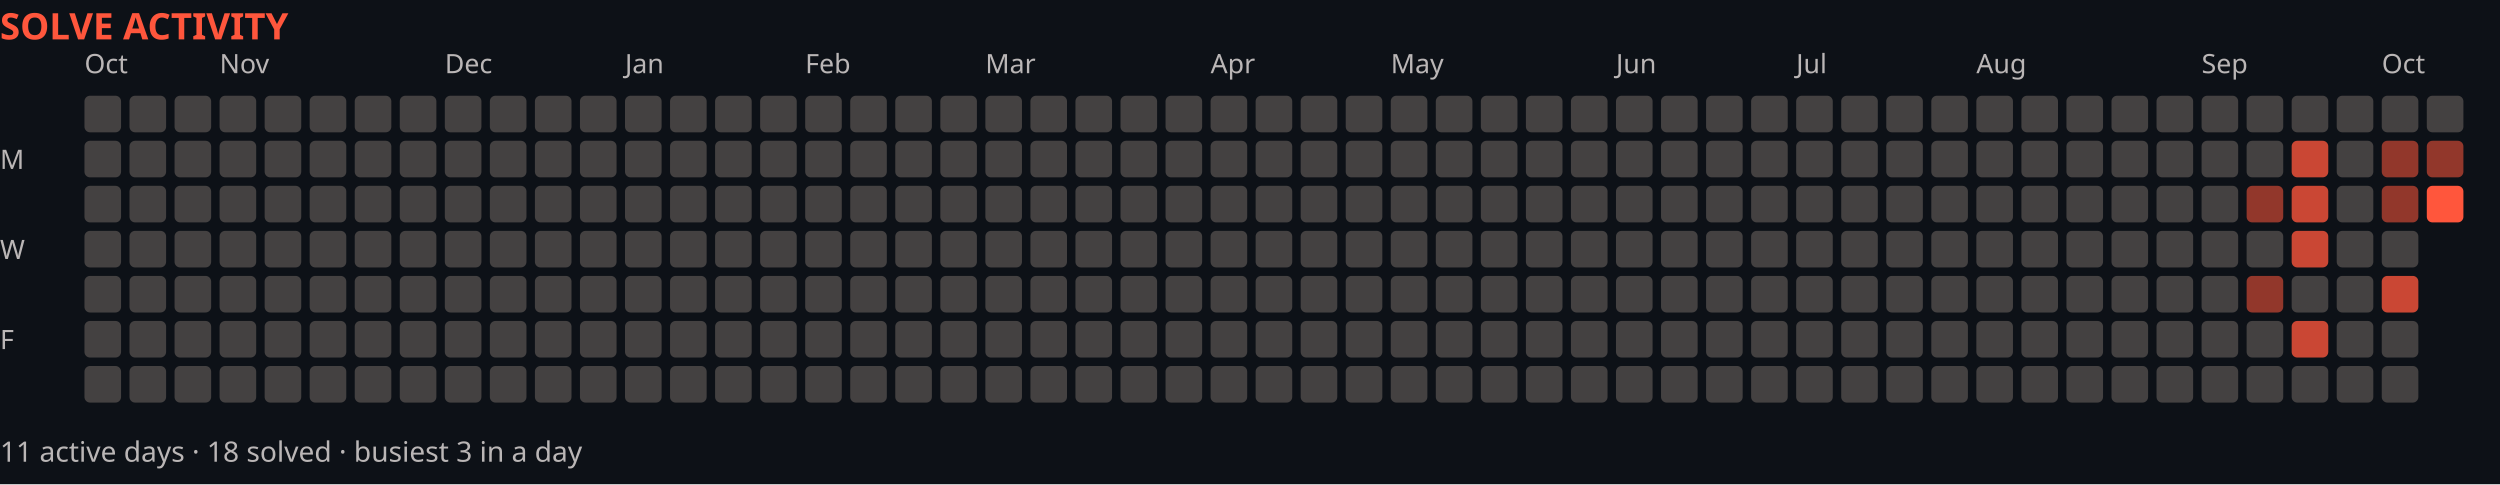
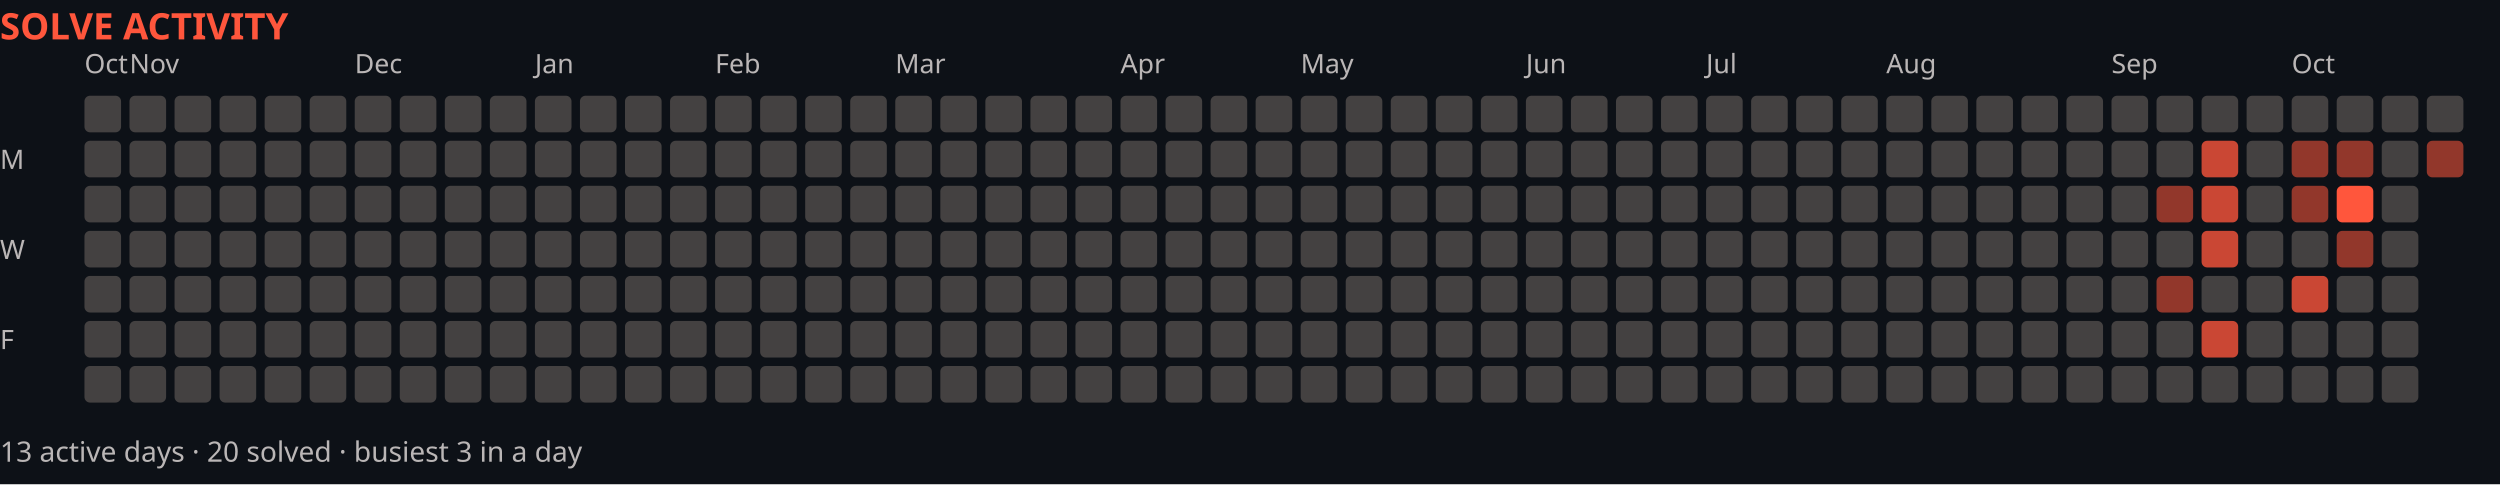
<svg xmlns="http://www.w3.org/2000/svg" width="888" height="172" viewBox="0 0 888 172" role="img" aria-label="Solve activity over the last year">
  <rect width="888" height="172" fill="#0d1117" />
  <text x="0" y="14" font-family="system-ui,sans-serif" font-size="13" font-weight="700" fill="#ff563c">SOLVE ACTIVITY</text>
  <text x="30" y="26" font-family="system-ui,sans-serif" font-size="9.5" fill="#bab6b6">Oct</text>
-   <text x="78" y="26" font-family="system-ui,sans-serif" font-size="9.5" fill="#bab6b6">Nov</text>
-   <text x="158" y="26" font-family="system-ui,sans-serif" font-size="9.5" fill="#bab6b6">Dec</text>
-   <text x="222" y="26" font-family="system-ui,sans-serif" font-size="9.5" fill="#bab6b6">Jan</text>
-   <text x="286" y="26" font-family="system-ui,sans-serif" font-size="9.5" fill="#bab6b6">Feb</text>
-   <text x="350" y="26" font-family="system-ui,sans-serif" font-size="9.5" fill="#bab6b6">Mar</text>
-   <text x="430" y="26" font-family="system-ui,sans-serif" font-size="9.5" fill="#bab6b6">Apr</text>
-   <text x="494" y="26" font-family="system-ui,sans-serif" font-size="9.5" fill="#bab6b6">May</text>
-   <text x="574" y="26" font-family="system-ui,sans-serif" font-size="9.5" fill="#bab6b6">Jun</text>
-   <text x="638" y="26" font-family="system-ui,sans-serif" font-size="9.5" fill="#bab6b6">Jul</text>
-   <text x="702" y="26" font-family="system-ui,sans-serif" font-size="9.5" fill="#bab6b6">Aug</text>
-   <text x="782" y="26" font-family="system-ui,sans-serif" font-size="9.5" fill="#bab6b6">Sep</text>
-   <text x="846" y="26" font-family="system-ui,sans-serif" font-size="9.5" fill="#bab6b6">Oct</text>
+   <text x="46" y="26" font-family="system-ui,sans-serif" font-size="9.5" fill="#bab6b6">Nov</text>
+   <text x="126" y="26" font-family="system-ui,sans-serif" font-size="9.5" fill="#bab6b6">Dec</text>
+   <text x="190" y="26" font-family="system-ui,sans-serif" font-size="9.5" fill="#bab6b6">Jan</text>
+   <text x="254" y="26" font-family="system-ui,sans-serif" font-size="9.5" fill="#bab6b6">Feb</text>
+   <text x="318" y="26" font-family="system-ui,sans-serif" font-size="9.5" fill="#bab6b6">Mar</text>
+   <text x="398" y="26" font-family="system-ui,sans-serif" font-size="9.5" fill="#bab6b6">Apr</text>
+   <text x="462" y="26" font-family="system-ui,sans-serif" font-size="9.5" fill="#bab6b6">May</text>
+   <text x="542" y="26" font-family="system-ui,sans-serif" font-size="9.5" fill="#bab6b6">Jun</text>
+   <text x="606" y="26" font-family="system-ui,sans-serif" font-size="9.5" fill="#bab6b6">Jul</text>
+   <text x="670" y="26" font-family="system-ui,sans-serif" font-size="9.5" fill="#bab6b6">Aug</text>
+   <text x="750" y="26" font-family="system-ui,sans-serif" font-size="9.5" fill="#bab6b6">Sep</text>
+   <text x="814" y="26" font-family="system-ui,sans-serif" font-size="9.5" fill="#bab6b6">Oct</text>
  <text x="0" y="60" font-family="system-ui,sans-serif" font-size="9.5" fill="#bab6b6">M</text>
  <text x="0" y="92" font-family="system-ui,sans-serif" font-size="9.5" fill="#bab6b6">W</text>
  <text x="0" y="124" font-family="system-ui,sans-serif" font-size="9.5" fill="#bab6b6">F</text>
  <rect x="30" y="34" width="13" height="13" fill="#444141" rx="2" />
  <rect x="30" y="50" width="13" height="13" fill="#444141" rx="2" />
  <rect x="30" y="66" width="13" height="13" fill="#444141" rx="2" />
  <rect x="30" y="82" width="13" height="13" fill="#444141" rx="2" />
  <rect x="30" y="98" width="13" height="13" fill="#444141" rx="2" />
  <rect x="30" y="114" width="13" height="13" fill="#444141" rx="2" />
  <rect x="30" y="130" width="13" height="13" fill="#444141" rx="2" />
  <rect x="46" y="34" width="13" height="13" fill="#444141" rx="2" />
  <rect x="46" y="50" width="13" height="13" fill="#444141" rx="2" />
  <rect x="46" y="66" width="13" height="13" fill="#444141" rx="2" />
  <rect x="46" y="82" width="13" height="13" fill="#444141" rx="2" />
  <rect x="46" y="98" width="13" height="13" fill="#444141" rx="2" />
  <rect x="46" y="114" width="13" height="13" fill="#444141" rx="2" />
  <rect x="46" y="130" width="13" height="13" fill="#444141" rx="2" />
  <rect x="62" y="34" width="13" height="13" fill="#444141" rx="2" />
  <rect x="62" y="50" width="13" height="13" fill="#444141" rx="2" />
  <rect x="62" y="66" width="13" height="13" fill="#444141" rx="2" />
  <rect x="62" y="82" width="13" height="13" fill="#444141" rx="2" />
  <rect x="62" y="98" width="13" height="13" fill="#444141" rx="2" />
  <rect x="62" y="114" width="13" height="13" fill="#444141" rx="2" />
  <rect x="62" y="130" width="13" height="13" fill="#444141" rx="2" />
  <rect x="78" y="34" width="13" height="13" fill="#444141" rx="2" />
  <rect x="78" y="50" width="13" height="13" fill="#444141" rx="2" />
  <rect x="78" y="66" width="13" height="13" fill="#444141" rx="2" />
  <rect x="78" y="82" width="13" height="13" fill="#444141" rx="2" />
  <rect x="78" y="98" width="13" height="13" fill="#444141" rx="2" />
  <rect x="78" y="114" width="13" height="13" fill="#444141" rx="2" />
  <rect x="78" y="130" width="13" height="13" fill="#444141" rx="2" />
  <rect x="94" y="34" width="13" height="13" fill="#444141" rx="2" />
  <rect x="94" y="50" width="13" height="13" fill="#444141" rx="2" />
  <rect x="94" y="66" width="13" height="13" fill="#444141" rx="2" />
  <rect x="94" y="82" width="13" height="13" fill="#444141" rx="2" />
  <rect x="94" y="98" width="13" height="13" fill="#444141" rx="2" />
  <rect x="94" y="114" width="13" height="13" fill="#444141" rx="2" />
  <rect x="94" y="130" width="13" height="13" fill="#444141" rx="2" />
  <rect x="110" y="34" width="13" height="13" fill="#444141" rx="2" />
  <rect x="110" y="50" width="13" height="13" fill="#444141" rx="2" />
  <rect x="110" y="66" width="13" height="13" fill="#444141" rx="2" />
  <rect x="110" y="82" width="13" height="13" fill="#444141" rx="2" />
  <rect x="110" y="98" width="13" height="13" fill="#444141" rx="2" />
  <rect x="110" y="114" width="13" height="13" fill="#444141" rx="2" />
  <rect x="110" y="130" width="13" height="13" fill="#444141" rx="2" />
  <rect x="126" y="34" width="13" height="13" fill="#444141" rx="2" />
  <rect x="126" y="50" width="13" height="13" fill="#444141" rx="2" />
  <rect x="126" y="66" width="13" height="13" fill="#444141" rx="2" />
  <rect x="126" y="82" width="13" height="13" fill="#444141" rx="2" />
  <rect x="126" y="98" width="13" height="13" fill="#444141" rx="2" />
  <rect x="126" y="114" width="13" height="13" fill="#444141" rx="2" />
  <rect x="126" y="130" width="13" height="13" fill="#444141" rx="2" />
  <rect x="142" y="34" width="13" height="13" fill="#444141" rx="2" />
  <rect x="142" y="50" width="13" height="13" fill="#444141" rx="2" />
  <rect x="142" y="66" width="13" height="13" fill="#444141" rx="2" />
  <rect x="142" y="82" width="13" height="13" fill="#444141" rx="2" />
  <rect x="142" y="98" width="13" height="13" fill="#444141" rx="2" />
  <rect x="142" y="114" width="13" height="13" fill="#444141" rx="2" />
  <rect x="142" y="130" width="13" height="13" fill="#444141" rx="2" />
  <rect x="158" y="34" width="13" height="13" fill="#444141" rx="2" />
  <rect x="158" y="50" width="13" height="13" fill="#444141" rx="2" />
  <rect x="158" y="66" width="13" height="13" fill="#444141" rx="2" />
  <rect x="158" y="82" width="13" height="13" fill="#444141" rx="2" />
  <rect x="158" y="98" width="13" height="13" fill="#444141" rx="2" />
  <rect x="158" y="114" width="13" height="13" fill="#444141" rx="2" />
  <rect x="158" y="130" width="13" height="13" fill="#444141" rx="2" />
  <rect x="174" y="34" width="13" height="13" fill="#444141" rx="2" />
  <rect x="174" y="50" width="13" height="13" fill="#444141" rx="2" />
  <rect x="174" y="66" width="13" height="13" fill="#444141" rx="2" />
  <rect x="174" y="82" width="13" height="13" fill="#444141" rx="2" />
  <rect x="174" y="98" width="13" height="13" fill="#444141" rx="2" />
  <rect x="174" y="114" width="13" height="13" fill="#444141" rx="2" />
  <rect x="174" y="130" width="13" height="13" fill="#444141" rx="2" />
  <rect x="190" y="34" width="13" height="13" fill="#444141" rx="2" />
  <rect x="190" y="50" width="13" height="13" fill="#444141" rx="2" />
  <rect x="190" y="66" width="13" height="13" fill="#444141" rx="2" />
  <rect x="190" y="82" width="13" height="13" fill="#444141" rx="2" />
  <rect x="190" y="98" width="13" height="13" fill="#444141" rx="2" />
  <rect x="190" y="114" width="13" height="13" fill="#444141" rx="2" />
  <rect x="190" y="130" width="13" height="13" fill="#444141" rx="2" />
  <rect x="206" y="34" width="13" height="13" fill="#444141" rx="2" />
  <rect x="206" y="50" width="13" height="13" fill="#444141" rx="2" />
  <rect x="206" y="66" width="13" height="13" fill="#444141" rx="2" />
  <rect x="206" y="82" width="13" height="13" fill="#444141" rx="2" />
  <rect x="206" y="98" width="13" height="13" fill="#444141" rx="2" />
  <rect x="206" y="114" width="13" height="13" fill="#444141" rx="2" />
  <rect x="206" y="130" width="13" height="13" fill="#444141" rx="2" />
  <rect x="222" y="34" width="13" height="13" fill="#444141" rx="2" />
  <rect x="222" y="50" width="13" height="13" fill="#444141" rx="2" />
  <rect x="222" y="66" width="13" height="13" fill="#444141" rx="2" />
  <rect x="222" y="82" width="13" height="13" fill="#444141" rx="2" />
  <rect x="222" y="98" width="13" height="13" fill="#444141" rx="2" />
  <rect x="222" y="114" width="13" height="13" fill="#444141" rx="2" />
  <rect x="222" y="130" width="13" height="13" fill="#444141" rx="2" />
  <rect x="238" y="34" width="13" height="13" fill="#444141" rx="2" />
  <rect x="238" y="50" width="13" height="13" fill="#444141" rx="2" />
  <rect x="238" y="66" width="13" height="13" fill="#444141" rx="2" />
  <rect x="238" y="82" width="13" height="13" fill="#444141" rx="2" />
  <rect x="238" y="98" width="13" height="13" fill="#444141" rx="2" />
  <rect x="238" y="114" width="13" height="13" fill="#444141" rx="2" />
  <rect x="238" y="130" width="13" height="13" fill="#444141" rx="2" />
  <rect x="254" y="34" width="13" height="13" fill="#444141" rx="2" />
  <rect x="254" y="50" width="13" height="13" fill="#444141" rx="2" />
  <rect x="254" y="66" width="13" height="13" fill="#444141" rx="2" />
  <rect x="254" y="82" width="13" height="13" fill="#444141" rx="2" />
  <rect x="254" y="98" width="13" height="13" fill="#444141" rx="2" />
  <rect x="254" y="114" width="13" height="13" fill="#444141" rx="2" />
  <rect x="254" y="130" width="13" height="13" fill="#444141" rx="2" />
  <rect x="270" y="34" width="13" height="13" fill="#444141" rx="2" />
  <rect x="270" y="50" width="13" height="13" fill="#444141" rx="2" />
  <rect x="270" y="66" width="13" height="13" fill="#444141" rx="2" />
  <rect x="270" y="82" width="13" height="13" fill="#444141" rx="2" />
  <rect x="270" y="98" width="13" height="13" fill="#444141" rx="2" />
  <rect x="270" y="114" width="13" height="13" fill="#444141" rx="2" />
  <rect x="270" y="130" width="13" height="13" fill="#444141" rx="2" />
  <rect x="286" y="34" width="13" height="13" fill="#444141" rx="2" />
  <rect x="286" y="50" width="13" height="13" fill="#444141" rx="2" />
  <rect x="286" y="66" width="13" height="13" fill="#444141" rx="2" />
  <rect x="286" y="82" width="13" height="13" fill="#444141" rx="2" />
  <rect x="286" y="98" width="13" height="13" fill="#444141" rx="2" />
  <rect x="286" y="114" width="13" height="13" fill="#444141" rx="2" />
  <rect x="286" y="130" width="13" height="13" fill="#444141" rx="2" />
  <rect x="302" y="34" width="13" height="13" fill="#444141" rx="2" />
  <rect x="302" y="50" width="13" height="13" fill="#444141" rx="2" />
  <rect x="302" y="66" width="13" height="13" fill="#444141" rx="2" />
  <rect x="302" y="82" width="13" height="13" fill="#444141" rx="2" />
  <rect x="302" y="98" width="13" height="13" fill="#444141" rx="2" />
  <rect x="302" y="114" width="13" height="13" fill="#444141" rx="2" />
  <rect x="302" y="130" width="13" height="13" fill="#444141" rx="2" />
  <rect x="318" y="34" width="13" height="13" fill="#444141" rx="2" />
  <rect x="318" y="50" width="13" height="13" fill="#444141" rx="2" />
  <rect x="318" y="66" width="13" height="13" fill="#444141" rx="2" />
  <rect x="318" y="82" width="13" height="13" fill="#444141" rx="2" />
  <rect x="318" y="98" width="13" height="13" fill="#444141" rx="2" />
  <rect x="318" y="114" width="13" height="13" fill="#444141" rx="2" />
  <rect x="318" y="130" width="13" height="13" fill="#444141" rx="2" />
  <rect x="334" y="34" width="13" height="13" fill="#444141" rx="2" />
  <rect x="334" y="50" width="13" height="13" fill="#444141" rx="2" />
  <rect x="334" y="66" width="13" height="13" fill="#444141" rx="2" />
  <rect x="334" y="82" width="13" height="13" fill="#444141" rx="2" />
  <rect x="334" y="98" width="13" height="13" fill="#444141" rx="2" />
  <rect x="334" y="114" width="13" height="13" fill="#444141" rx="2" />
  <rect x="334" y="130" width="13" height="13" fill="#444141" rx="2" />
  <rect x="350" y="34" width="13" height="13" fill="#444141" rx="2" />
  <rect x="350" y="50" width="13" height="13" fill="#444141" rx="2" />
  <rect x="350" y="66" width="13" height="13" fill="#444141" rx="2" />
  <rect x="350" y="82" width="13" height="13" fill="#444141" rx="2" />
  <rect x="350" y="98" width="13" height="13" fill="#444141" rx="2" />
  <rect x="350" y="114" width="13" height="13" fill="#444141" rx="2" />
  <rect x="350" y="130" width="13" height="13" fill="#444141" rx="2" />
  <rect x="366" y="34" width="13" height="13" fill="#444141" rx="2" />
  <rect x="366" y="50" width="13" height="13" fill="#444141" rx="2" />
  <rect x="366" y="66" width="13" height="13" fill="#444141" rx="2" />
  <rect x="366" y="82" width="13" height="13" fill="#444141" rx="2" />
  <rect x="366" y="98" width="13" height="13" fill="#444141" rx="2" />
  <rect x="366" y="114" width="13" height="13" fill="#444141" rx="2" />
  <rect x="366" y="130" width="13" height="13" fill="#444141" rx="2" />
  <rect x="382" y="34" width="13" height="13" fill="#444141" rx="2" />
  <rect x="382" y="50" width="13" height="13" fill="#444141" rx="2" />
  <rect x="382" y="66" width="13" height="13" fill="#444141" rx="2" />
  <rect x="382" y="82" width="13" height="13" fill="#444141" rx="2" />
  <rect x="382" y="98" width="13" height="13" fill="#444141" rx="2" />
  <rect x="382" y="114" width="13" height="13" fill="#444141" rx="2" />
  <rect x="382" y="130" width="13" height="13" fill="#444141" rx="2" />
  <rect x="398" y="34" width="13" height="13" fill="#444141" rx="2" />
  <rect x="398" y="50" width="13" height="13" fill="#444141" rx="2" />
  <rect x="398" y="66" width="13" height="13" fill="#444141" rx="2" />
  <rect x="398" y="82" width="13" height="13" fill="#444141" rx="2" />
  <rect x="398" y="98" width="13" height="13" fill="#444141" rx="2" />
  <rect x="398" y="114" width="13" height="13" fill="#444141" rx="2" />
  <rect x="398" y="130" width="13" height="13" fill="#444141" rx="2" />
  <rect x="414" y="34" width="13" height="13" fill="#444141" rx="2" />
  <rect x="414" y="50" width="13" height="13" fill="#444141" rx="2" />
  <rect x="414" y="66" width="13" height="13" fill="#444141" rx="2" />
  <rect x="414" y="82" width="13" height="13" fill="#444141" rx="2" />
  <rect x="414" y="98" width="13" height="13" fill="#444141" rx="2" />
  <rect x="414" y="114" width="13" height="13" fill="#444141" rx="2" />
  <rect x="414" y="130" width="13" height="13" fill="#444141" rx="2" />
  <rect x="430" y="34" width="13" height="13" fill="#444141" rx="2" />
  <rect x="430" y="50" width="13" height="13" fill="#444141" rx="2" />
  <rect x="430" y="66" width="13" height="13" fill="#444141" rx="2" />
  <rect x="430" y="82" width="13" height="13" fill="#444141" rx="2" />
  <rect x="430" y="98" width="13" height="13" fill="#444141" rx="2" />
  <rect x="430" y="114" width="13" height="13" fill="#444141" rx="2" />
  <rect x="430" y="130" width="13" height="13" fill="#444141" rx="2" />
  <rect x="446" y="34" width="13" height="13" fill="#444141" rx="2" />
  <rect x="446" y="50" width="13" height="13" fill="#444141" rx="2" />
  <rect x="446" y="66" width="13" height="13" fill="#444141" rx="2" />
  <rect x="446" y="82" width="13" height="13" fill="#444141" rx="2" />
  <rect x="446" y="98" width="13" height="13" fill="#444141" rx="2" />
  <rect x="446" y="114" width="13" height="13" fill="#444141" rx="2" />
  <rect x="446" y="130" width="13" height="13" fill="#444141" rx="2" />
  <rect x="462" y="34" width="13" height="13" fill="#444141" rx="2" />
  <rect x="462" y="50" width="13" height="13" fill="#444141" rx="2" />
  <rect x="462" y="66" width="13" height="13" fill="#444141" rx="2" />
  <rect x="462" y="82" width="13" height="13" fill="#444141" rx="2" />
  <rect x="462" y="98" width="13" height="13" fill="#444141" rx="2" />
  <rect x="462" y="114" width="13" height="13" fill="#444141" rx="2" />
  <rect x="462" y="130" width="13" height="13" fill="#444141" rx="2" />
  <rect x="478" y="34" width="13" height="13" fill="#444141" rx="2" />
  <rect x="478" y="50" width="13" height="13" fill="#444141" rx="2" />
  <rect x="478" y="66" width="13" height="13" fill="#444141" rx="2" />
  <rect x="478" y="82" width="13" height="13" fill="#444141" rx="2" />
  <rect x="478" y="98" width="13" height="13" fill="#444141" rx="2" />
  <rect x="478" y="114" width="13" height="13" fill="#444141" rx="2" />
  <rect x="478" y="130" width="13" height="13" fill="#444141" rx="2" />
  <rect x="494" y="34" width="13" height="13" fill="#444141" rx="2" />
  <rect x="494" y="50" width="13" height="13" fill="#444141" rx="2" />
  <rect x="494" y="66" width="13" height="13" fill="#444141" rx="2" />
  <rect x="494" y="82" width="13" height="13" fill="#444141" rx="2" />
  <rect x="494" y="98" width="13" height="13" fill="#444141" rx="2" />
  <rect x="494" y="114" width="13" height="13" fill="#444141" rx="2" />
  <rect x="494" y="130" width="13" height="13" fill="#444141" rx="2" />
  <rect x="510" y="34" width="13" height="13" fill="#444141" rx="2" />
  <rect x="510" y="50" width="13" height="13" fill="#444141" rx="2" />
  <rect x="510" y="66" width="13" height="13" fill="#444141" rx="2" />
  <rect x="510" y="82" width="13" height="13" fill="#444141" rx="2" />
  <rect x="510" y="98" width="13" height="13" fill="#444141" rx="2" />
  <rect x="510" y="114" width="13" height="13" fill="#444141" rx="2" />
  <rect x="510" y="130" width="13" height="13" fill="#444141" rx="2" />
  <rect x="526" y="34" width="13" height="13" fill="#444141" rx="2" />
  <rect x="526" y="50" width="13" height="13" fill="#444141" rx="2" />
  <rect x="526" y="66" width="13" height="13" fill="#444141" rx="2" />
  <rect x="526" y="82" width="13" height="13" fill="#444141" rx="2" />
  <rect x="526" y="98" width="13" height="13" fill="#444141" rx="2" />
  <rect x="526" y="114" width="13" height="13" fill="#444141" rx="2" />
  <rect x="526" y="130" width="13" height="13" fill="#444141" rx="2" />
  <rect x="542" y="34" width="13" height="13" fill="#444141" rx="2" />
  <rect x="542" y="50" width="13" height="13" fill="#444141" rx="2" />
  <rect x="542" y="66" width="13" height="13" fill="#444141" rx="2" />
  <rect x="542" y="82" width="13" height="13" fill="#444141" rx="2" />
  <rect x="542" y="98" width="13" height="13" fill="#444141" rx="2" />
  <rect x="542" y="114" width="13" height="13" fill="#444141" rx="2" />
  <rect x="542" y="130" width="13" height="13" fill="#444141" rx="2" />
  <rect x="558" y="34" width="13" height="13" fill="#444141" rx="2" />
  <rect x="558" y="50" width="13" height="13" fill="#444141" rx="2" />
  <rect x="558" y="66" width="13" height="13" fill="#444141" rx="2" />
  <rect x="558" y="82" width="13" height="13" fill="#444141" rx="2" />
  <rect x="558" y="98" width="13" height="13" fill="#444141" rx="2" />
  <rect x="558" y="114" width="13" height="13" fill="#444141" rx="2" />
  <rect x="558" y="130" width="13" height="13" fill="#444141" rx="2" />
  <rect x="574" y="34" width="13" height="13" fill="#444141" rx="2" />
  <rect x="574" y="50" width="13" height="13" fill="#444141" rx="2" />
  <rect x="574" y="66" width="13" height="13" fill="#444141" rx="2" />
  <rect x="574" y="82" width="13" height="13" fill="#444141" rx="2" />
  <rect x="574" y="98" width="13" height="13" fill="#444141" rx="2" />
  <rect x="574" y="114" width="13" height="13" fill="#444141" rx="2" />
  <rect x="574" y="130" width="13" height="13" fill="#444141" rx="2" />
  <rect x="590" y="34" width="13" height="13" fill="#444141" rx="2" />
  <rect x="590" y="50" width="13" height="13" fill="#444141" rx="2" />
  <rect x="590" y="66" width="13" height="13" fill="#444141" rx="2" />
  <rect x="590" y="82" width="13" height="13" fill="#444141" rx="2" />
  <rect x="590" y="98" width="13" height="13" fill="#444141" rx="2" />
  <rect x="590" y="114" width="13" height="13" fill="#444141" rx="2" />
  <rect x="590" y="130" width="13" height="13" fill="#444141" rx="2" />
  <rect x="606" y="34" width="13" height="13" fill="#444141" rx="2" />
  <rect x="606" y="50" width="13" height="13" fill="#444141" rx="2" />
  <rect x="606" y="66" width="13" height="13" fill="#444141" rx="2" />
  <rect x="606" y="82" width="13" height="13" fill="#444141" rx="2" />
  <rect x="606" y="98" width="13" height="13" fill="#444141" rx="2" />
  <rect x="606" y="114" width="13" height="13" fill="#444141" rx="2" />
  <rect x="606" y="130" width="13" height="13" fill="#444141" rx="2" />
  <rect x="622" y="34" width="13" height="13" fill="#444141" rx="2" />
  <rect x="622" y="50" width="13" height="13" fill="#444141" rx="2" />
  <rect x="622" y="66" width="13" height="13" fill="#444141" rx="2" />
  <rect x="622" y="82" width="13" height="13" fill="#444141" rx="2" />
  <rect x="622" y="98" width="13" height="13" fill="#444141" rx="2" />
  <rect x="622" y="114" width="13" height="13" fill="#444141" rx="2" />
  <rect x="622" y="130" width="13" height="13" fill="#444141" rx="2" />
  <rect x="638" y="34" width="13" height="13" fill="#444141" rx="2" />
  <rect x="638" y="50" width="13" height="13" fill="#444141" rx="2" />
  <rect x="638" y="66" width="13" height="13" fill="#444141" rx="2" />
  <rect x="638" y="82" width="13" height="13" fill="#444141" rx="2" />
  <rect x="638" y="98" width="13" height="13" fill="#444141" rx="2" />
  <rect x="638" y="114" width="13" height="13" fill="#444141" rx="2" />
  <rect x="638" y="130" width="13" height="13" fill="#444141" rx="2" />
  <rect x="654" y="34" width="13" height="13" fill="#444141" rx="2" />
  <rect x="654" y="50" width="13" height="13" fill="#444141" rx="2" />
  <rect x="654" y="66" width="13" height="13" fill="#444141" rx="2" />
  <rect x="654" y="82" width="13" height="13" fill="#444141" rx="2" />
  <rect x="654" y="98" width="13" height="13" fill="#444141" rx="2" />
  <rect x="654" y="114" width="13" height="13" fill="#444141" rx="2" />
  <rect x="654" y="130" width="13" height="13" fill="#444141" rx="2" />
  <rect x="670" y="34" width="13" height="13" fill="#444141" rx="2" />
  <rect x="670" y="50" width="13" height="13" fill="#444141" rx="2" />
  <rect x="670" y="66" width="13" height="13" fill="#444141" rx="2" />
  <rect x="670" y="82" width="13" height="13" fill="#444141" rx="2" />
  <rect x="670" y="98" width="13" height="13" fill="#444141" rx="2" />
  <rect x="670" y="114" width="13" height="13" fill="#444141" rx="2" />
  <rect x="670" y="130" width="13" height="13" fill="#444141" rx="2" />
  <rect x="686" y="34" width="13" height="13" fill="#444141" rx="2" />
  <rect x="686" y="50" width="13" height="13" fill="#444141" rx="2" />
  <rect x="686" y="66" width="13" height="13" fill="#444141" rx="2" />
  <rect x="686" y="82" width="13" height="13" fill="#444141" rx="2" />
  <rect x="686" y="98" width="13" height="13" fill="#444141" rx="2" />
  <rect x="686" y="114" width="13" height="13" fill="#444141" rx="2" />
  <rect x="686" y="130" width="13" height="13" fill="#444141" rx="2" />
  <rect x="702" y="34" width="13" height="13" fill="#444141" rx="2" />
  <rect x="702" y="50" width="13" height="13" fill="#444141" rx="2" />
  <rect x="702" y="66" width="13" height="13" fill="#444141" rx="2" />
  <rect x="702" y="82" width="13" height="13" fill="#444141" rx="2" />
  <rect x="702" y="98" width="13" height="13" fill="#444141" rx="2" />
  <rect x="702" y="114" width="13" height="13" fill="#444141" rx="2" />
  <rect x="702" y="130" width="13" height="13" fill="#444141" rx="2" />
  <rect x="718" y="34" width="13" height="13" fill="#444141" rx="2" />
  <rect x="718" y="50" width="13" height="13" fill="#444141" rx="2" />
  <rect x="718" y="66" width="13" height="13" fill="#444141" rx="2" />
  <rect x="718" y="82" width="13" height="13" fill="#444141" rx="2" />
  <rect x="718" y="98" width="13" height="13" fill="#444141" rx="2" />
  <rect x="718" y="114" width="13" height="13" fill="#444141" rx="2" />
  <rect x="718" y="130" width="13" height="13" fill="#444141" rx="2" />
  <rect x="734" y="34" width="13" height="13" fill="#444141" rx="2" />
  <rect x="734" y="50" width="13" height="13" fill="#444141" rx="2" />
  <rect x="734" y="66" width="13" height="13" fill="#444141" rx="2" />
  <rect x="734" y="82" width="13" height="13" fill="#444141" rx="2" />
  <rect x="734" y="98" width="13" height="13" fill="#444141" rx="2" />
  <rect x="734" y="114" width="13" height="13" fill="#444141" rx="2" />
  <rect x="734" y="130" width="13" height="13" fill="#444141" rx="2" />
  <rect x="750" y="34" width="13" height="13" fill="#444141" rx="2" />
  <rect x="750" y="50" width="13" height="13" fill="#444141" rx="2" />
  <rect x="750" y="66" width="13" height="13" fill="#444141" rx="2" />
  <rect x="750" y="82" width="13" height="13" fill="#444141" rx="2" />
  <rect x="750" y="98" width="13" height="13" fill="#444141" rx="2" />
  <rect x="750" y="114" width="13" height="13" fill="#444141" rx="2" />
  <rect x="750" y="130" width="13" height="13" fill="#444141" rx="2" />
  <rect x="766" y="34" width="13" height="13" fill="#444141" rx="2" />
  <rect x="766" y="50" width="13" height="13" fill="#444141" rx="2" />
-   <rect x="766" y="66" width="13" height="13" fill="#444141" rx="2" />
+   <rect x="766" y="66" width="13" height="13" fill="#ff563c8c" rx="2" />
  <rect x="766" y="82" width="13" height="13" fill="#444141" rx="2" />
-   <rect x="766" y="98" width="13" height="13" fill="#444141" rx="2" />
+   <rect x="766" y="98" width="13" height="13" fill="#ff563c8c" rx="2" />
  <rect x="766" y="114" width="13" height="13" fill="#444141" rx="2" />
  <rect x="766" y="130" width="13" height="13" fill="#444141" rx="2" />
  <rect x="782" y="34" width="13" height="13" fill="#444141" rx="2" />
-   <rect x="782" y="50" width="13" height="13" fill="#444141" rx="2" />
-   <rect x="782" y="66" width="13" height="13" fill="#444141" rx="2" />
-   <rect x="782" y="82" width="13" height="13" fill="#444141" rx="2" />
+   <rect x="782" y="50" width="13" height="13" fill="#ff563cc7" rx="2" />
+   <rect x="782" y="66" width="13" height="13" fill="#ff563cc7" rx="2" />
+   <rect x="782" y="82" width="13" height="13" fill="#ff563cc7" rx="2" />
  <rect x="782" y="98" width="13" height="13" fill="#444141" rx="2" />
-   <rect x="782" y="114" width="13" height="13" fill="#444141" rx="2" />
+   <rect x="782" y="114" width="13" height="13" fill="#ff563cc7" rx="2" />
  <rect x="782" y="130" width="13" height="13" fill="#444141" rx="2" />
  <rect x="798" y="34" width="13" height="13" fill="#444141" rx="2" />
  <rect x="798" y="50" width="13" height="13" fill="#444141" rx="2" />
-   <rect x="798" y="66" width="13" height="13" fill="#ff563c8c" rx="2" />
+   <rect x="798" y="66" width="13" height="13" fill="#444141" rx="2" />
  <rect x="798" y="82" width="13" height="13" fill="#444141" rx="2" />
-   <rect x="798" y="98" width="13" height="13" fill="#ff563c8c" rx="2" />
+   <rect x="798" y="98" width="13" height="13" fill="#444141" rx="2" />
  <rect x="798" y="114" width="13" height="13" fill="#444141" rx="2" />
  <rect x="798" y="130" width="13" height="13" fill="#444141" rx="2" />
  <rect x="814" y="34" width="13" height="13" fill="#444141" rx="2" />
-   <rect x="814" y="50" width="13" height="13" fill="#ff563cc7" rx="2" />
-   <rect x="814" y="66" width="13" height="13" fill="#ff563cc7" rx="2" />
-   <rect x="814" y="82" width="13" height="13" fill="#ff563cc7" rx="2" />
-   <rect x="814" y="98" width="13" height="13" fill="#444141" rx="2" />
-   <rect x="814" y="114" width="13" height="13" fill="#ff563cc7" rx="2" />
+   <rect x="814" y="50" width="13" height="13" fill="#ff563c8c" rx="2" />
+   <rect x="814" y="66" width="13" height="13" fill="#ff563c8c" rx="2" />
+   <rect x="814" y="82" width="13" height="13" fill="#444141" rx="2" />
+   <rect x="814" y="98" width="13" height="13" fill="#ff563cc7" rx="2" />
+   <rect x="814" y="114" width="13" height="13" fill="#444141" rx="2" />
  <rect x="814" y="130" width="13" height="13" fill="#444141" rx="2" />
  <rect x="830" y="34" width="13" height="13" fill="#444141" rx="2" />
-   <rect x="830" y="50" width="13" height="13" fill="#444141" rx="2" />
-   <rect x="830" y="66" width="13" height="13" fill="#444141" rx="2" />
-   <rect x="830" y="82" width="13" height="13" fill="#444141" rx="2" />
+   <rect x="830" y="50" width="13" height="13" fill="#ff563c8c" rx="2" />
+   <rect x="830" y="66" width="13" height="13" fill="#ff563c" rx="2" />
+   <rect x="830" y="82" width="13" height="13" fill="#ff563c8c" rx="2" />
  <rect x="830" y="98" width="13" height="13" fill="#444141" rx="2" />
  <rect x="830" y="114" width="13" height="13" fill="#444141" rx="2" />
  <rect x="830" y="130" width="13" height="13" fill="#444141" rx="2" />
  <rect x="846" y="34" width="13" height="13" fill="#444141" rx="2" />
-   <rect x="846" y="50" width="13" height="13" fill="#ff563c8c" rx="2" />
-   <rect x="846" y="66" width="13" height="13" fill="#ff563c8c" rx="2" />
+   <rect x="846" y="50" width="13" height="13" fill="#444141" rx="2" />
+   <rect x="846" y="66" width="13" height="13" fill="#444141" rx="2" />
  <rect x="846" y="82" width="13" height="13" fill="#444141" rx="2" />
-   <rect x="846" y="98" width="13" height="13" fill="#ff563cc7" rx="2" />
+   <rect x="846" y="98" width="13" height="13" fill="#444141" rx="2" />
  <rect x="846" y="114" width="13" height="13" fill="#444141" rx="2" />
  <rect x="846" y="130" width="13" height="13" fill="#444141" rx="2" />
  <rect x="862" y="34" width="13" height="13" fill="#444141" rx="2" />
  <rect x="862" y="50" width="13" height="13" fill="#ff563c8c" rx="2" />
-   <rect x="862" y="66" width="13" height="13" fill="#ff563c" rx="2" />
-   <text x="0" y="164" font-family="system-ui,sans-serif" font-size="10" fill="#bab6b6">11 active days · 18 solved · busiest 3 in a day</text>
+   <text x="0" y="164" font-family="system-ui,sans-serif" font-size="10" fill="#bab6b6">13 active days · 20 solved · busiest 3 in a day</text>
</svg>
